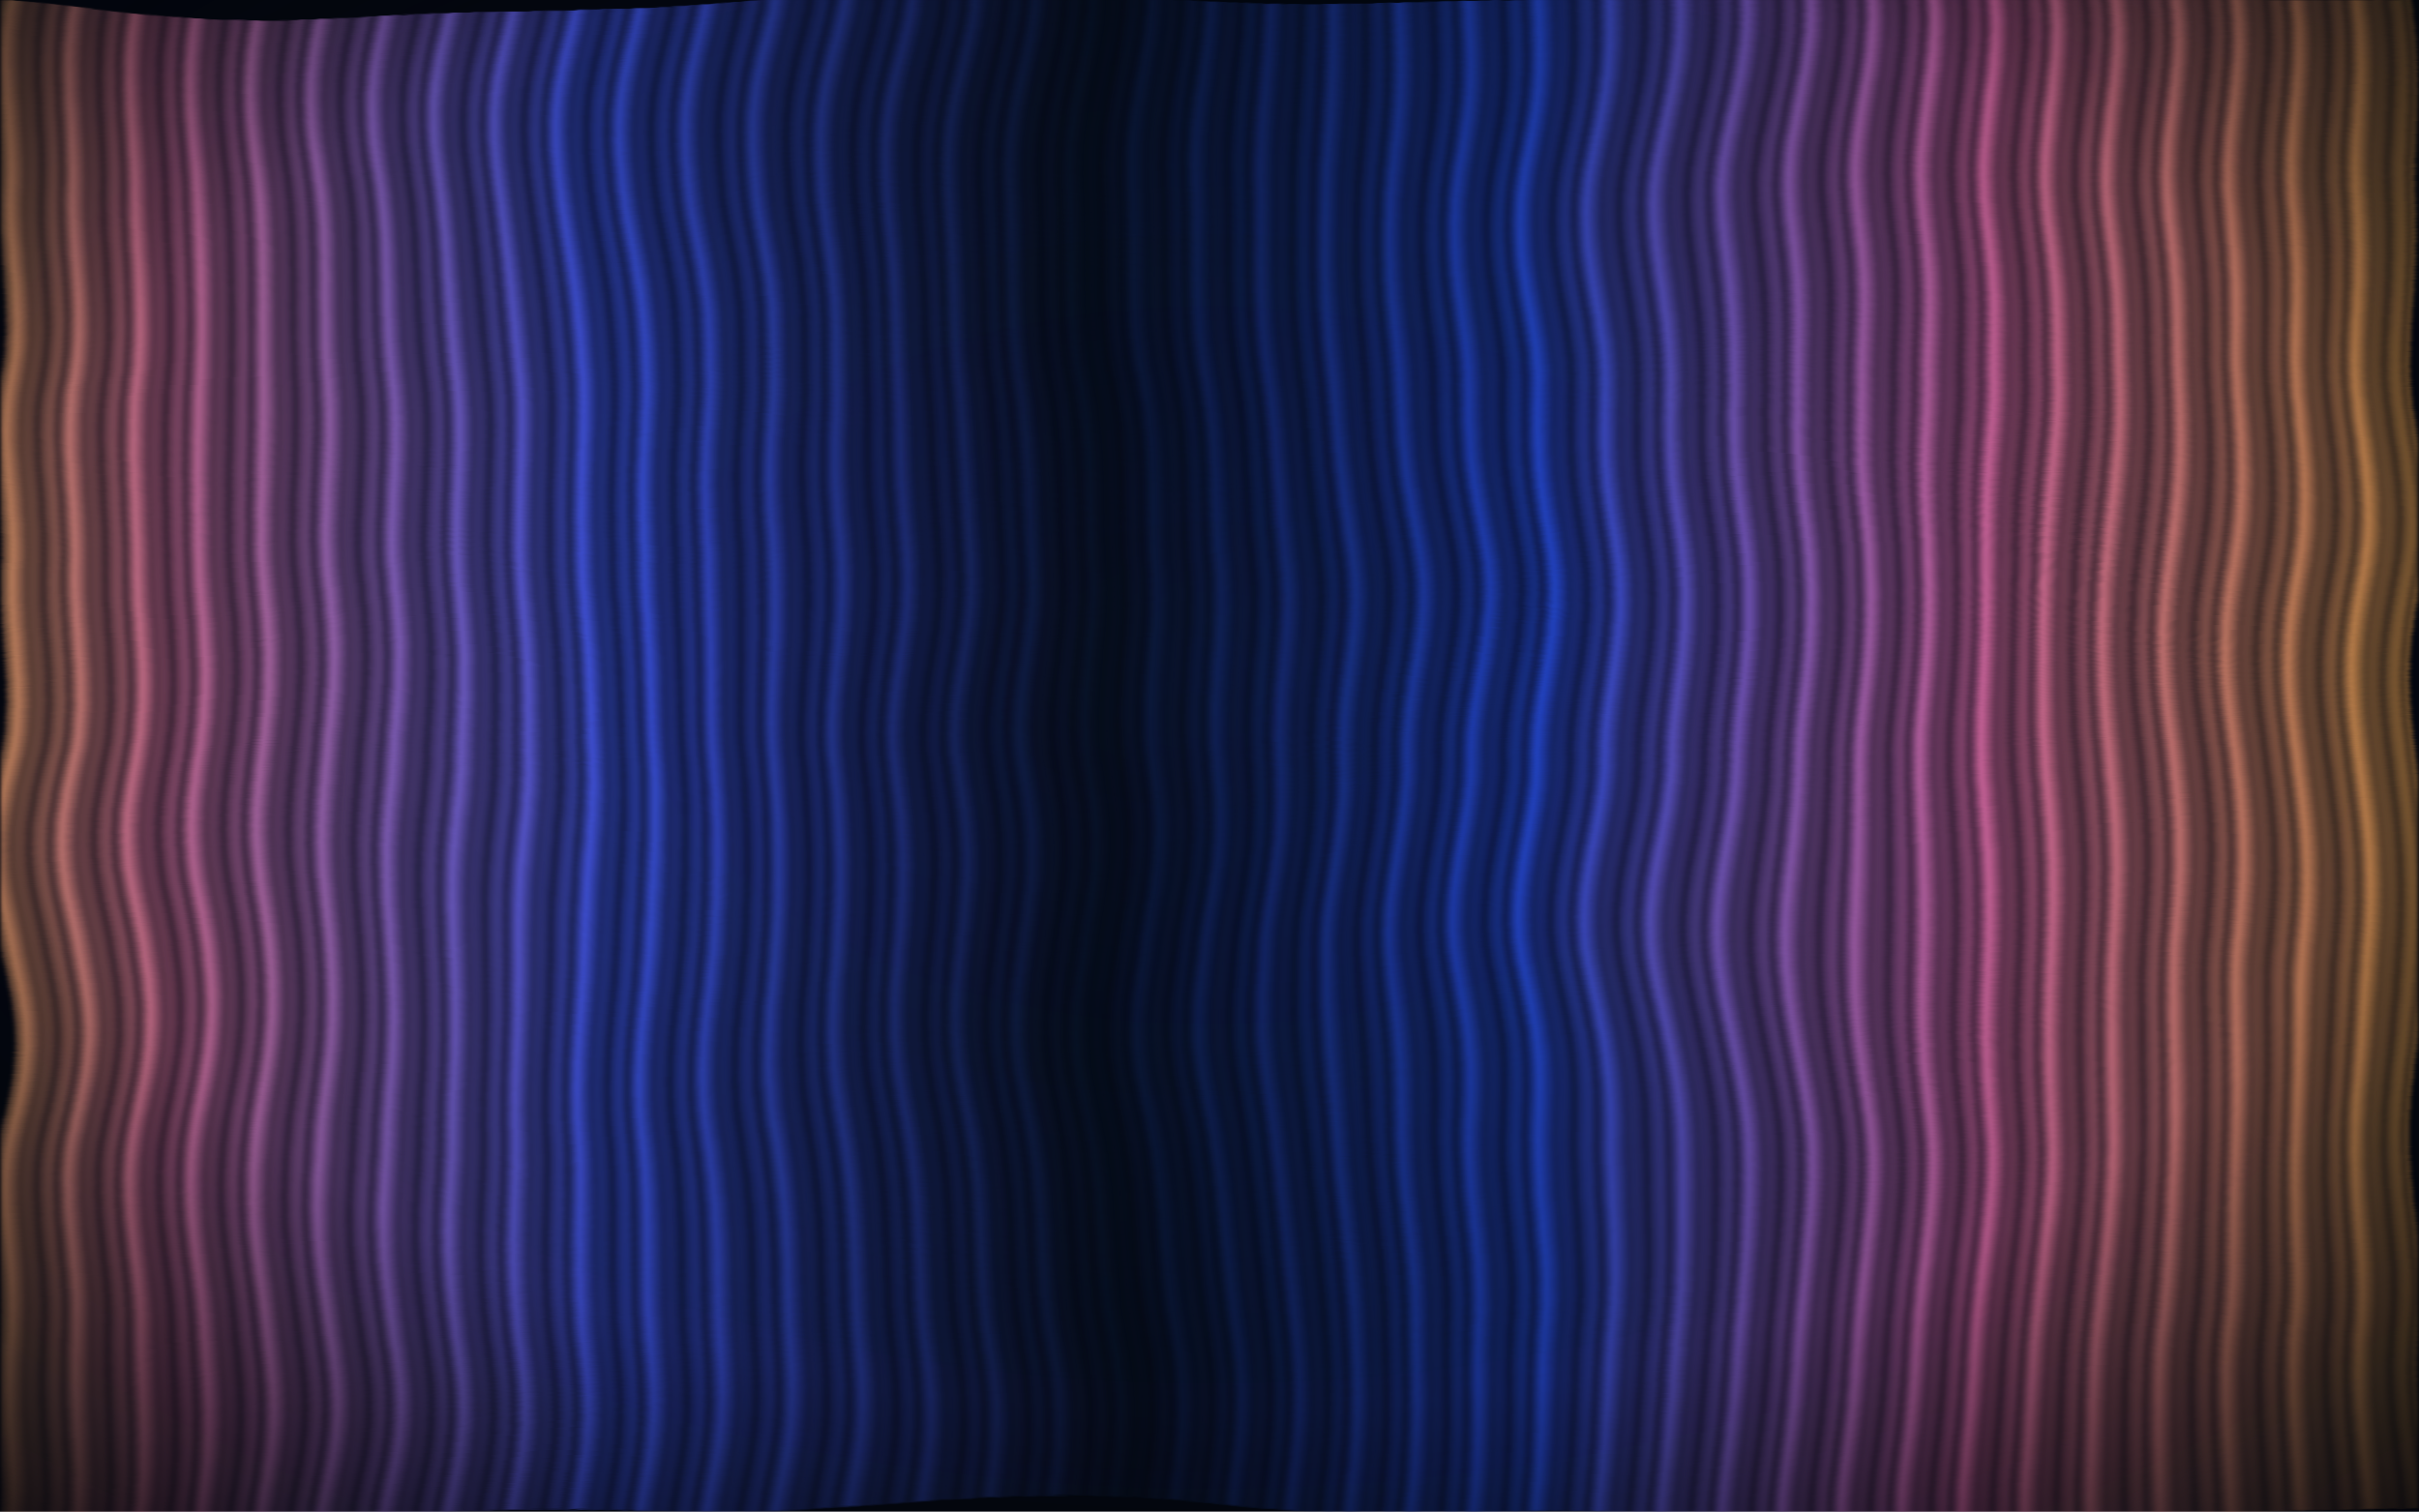
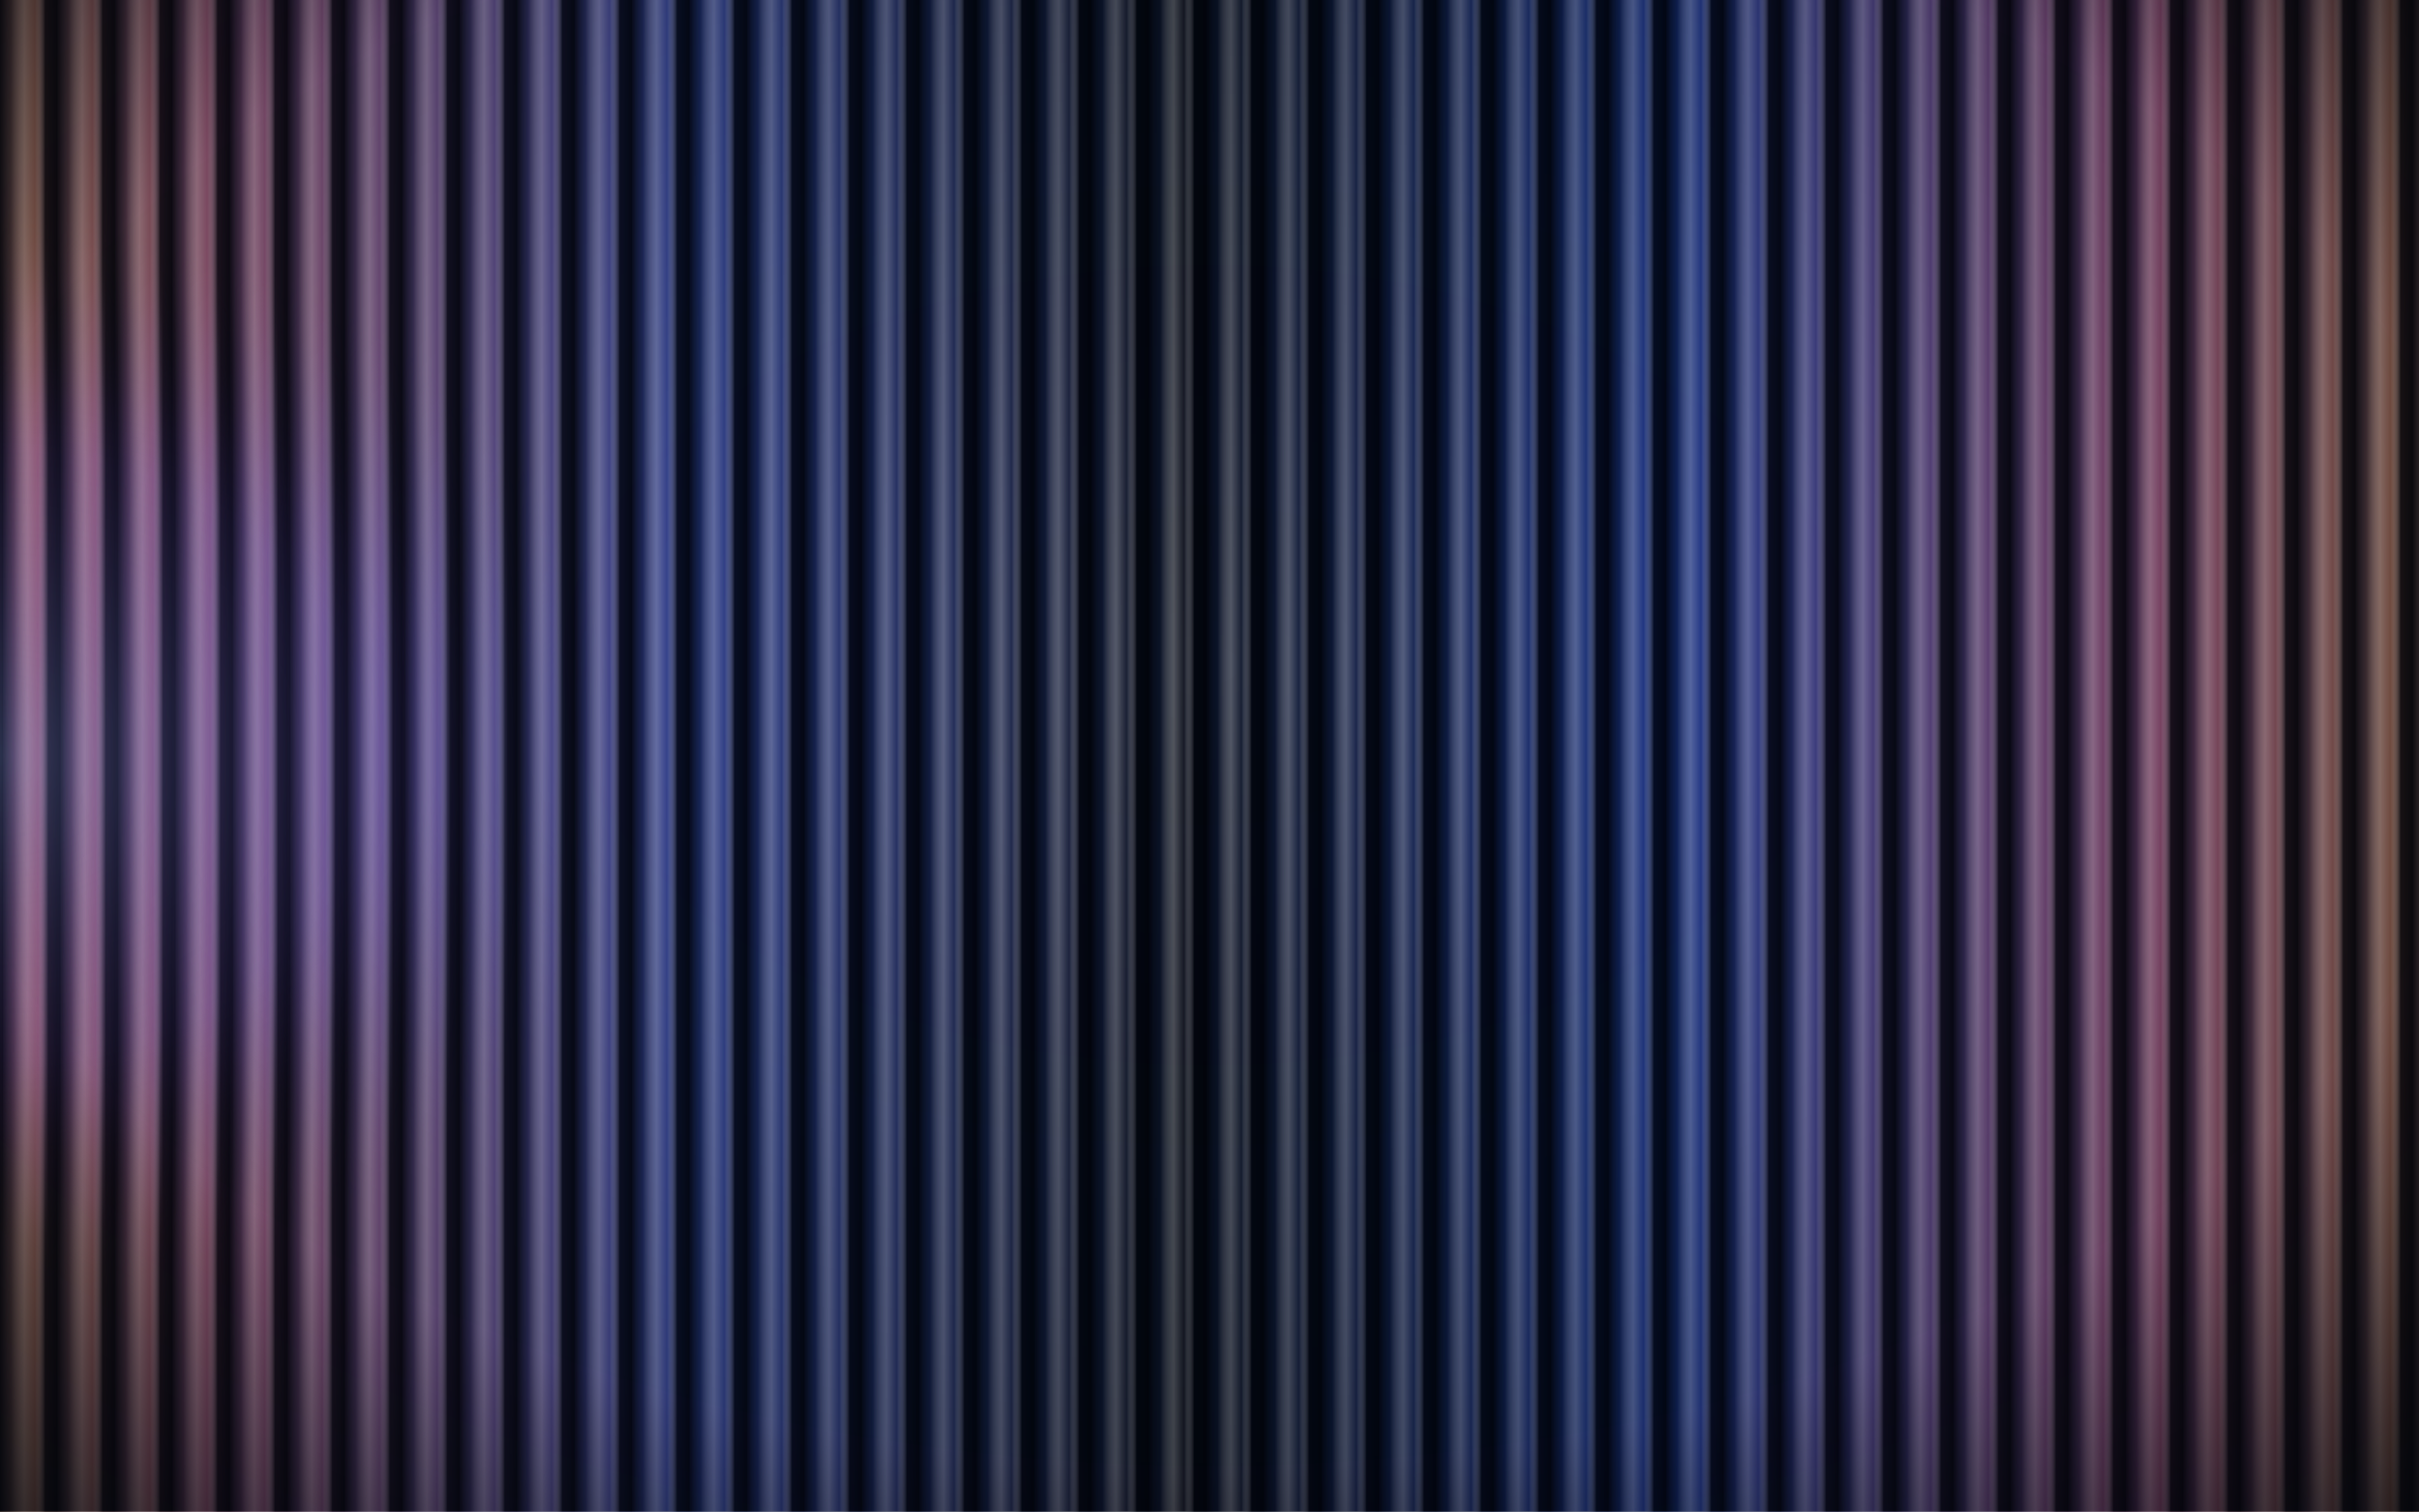
<svg xmlns="http://www.w3.org/2000/svg" width="1600" height="1000" viewBox="0 0 1600 1000" preserveAspectRatio="xMidYMid slice">
  <defs>
-     <linearGradient id="colors" x1="0" y1="0" x2="1" y2="0">
-       <stop offset="0" stop-color="#ffd42f" />
-       <stop offset=".12" stop-color="#ff87b6" />
-       <stop offset=".28" stop-color="#445dff" />
-       <stop offset=".46" stop-color="#071126" />
-       <stop offset=".62" stop-color="#274bda" />
-       <stop offset=".78" stop-color="#fa79ba" />
-       <stop offset="1" stop-color="#ffc72c" />
-       <animateTransform attributeName="gradientTransform" type="translate" values="-.16 0;.12 0;-.16 0" dur="9s" repeatCount="indefinite" />
+     <linearGradient id="colorField" x1="0" y1="0" x2="1" y2="0">
+       <stop offset="0" stop-color="#c99225" />
+       <stop offset=".14" stop-color="#d36c98" />
+       <stop offset=".31" stop-color="#364ec5" />
+       <stop offset=".49" stop-color="#050a18" />
+       <stop offset=".67" stop-color="#183dba" />
+       <stop offset=".84" stop-color="#bb578f" />
+       <stop offset="1" stop-color="#b98222" />
+       <animateTransform attributeName="gradientTransform" type="translate" values="-.045 0;.045 0;-.045 0" dur="14s" repeatCount="indefinite" />
    </linearGradient>
    <linearGradient id="reed" x1="0" y1="0" x2="1" y2="0">
-       <stop offset="0" stop-color="white" stop-opacity=".10" />
-       <stop offset=".18" stop-color="white" stop-opacity=".96" />
-       <stop offset=".42" stop-color="white" stop-opacity=".22" />
-       <stop offset=".68" stop-color="black" />
-       <stop offset=".9" stop-color="white" stop-opacity=".48" />
-       <stop offset="1" stop-color="white" stop-opacity=".08" />
+       <stop offset="0" stop-color="#02050d" stop-opacity=".96" />
+       <stop offset=".19" stop-color="#101a31" stop-opacity=".55" />
+       <stop offset=".43" stop-color="white" stop-opacity=".34" />
+       <stop offset=".61" stop-color="white" stop-opacity=".08" />
+       <stop offset=".79" stop-color="#02050d" stop-opacity=".88" />
+       <stop offset="1" stop-color="#01030a" />
    </linearGradient>
-     <pattern id="reeds" width="42" height="1000" patternUnits="userSpaceOnUse">
-       <rect width="42" height="1000" fill="url(#reed)" />
+     <pattern id="reeds" width="38" height="1000" patternUnits="userSpaceOnUse">
+       <rect width="38" height="1000" fill="url(#reed)" />
    </pattern>
-     <mask id="reedMask">
-       <rect width="1600" height="1000" fill="url(#reeds)" />
+     <radialGradient id="softLens">
+       <stop offset="0" stop-color="white" stop-opacity=".98" />
+       <stop offset=".56" stop-color="white" stop-opacity=".82" />
+       <stop offset=".82" stop-color="white" stop-opacity=".27" />
+       <stop offset="1" stop-color="black" stop-opacity="0" />
+     </radialGradient>
+     <mask id="lensMask" maskUnits="userSpaceOnUse" x="0" y="0" width="1600" height="1000">
+       <ellipse cy="500" rx="430" ry="360" fill="url(#softLens)">
+         <animate attributeName="cx" values="510;1090;510" keyTimes="0;.5;1" dur="12s" repeatCount="indefinite" />
+         <animate attributeName="rx" values="360;500;360" keyTimes="0;.5;1" dur="6s" repeatCount="indefinite" />
+         <animate attributeName="ry" values="300;410;300" keyTimes="0;.5;1" dur="6s" repeatCount="indefinite" />
+       </ellipse>
    </mask>
-     <filter id="wave" x="-20%" y="-20%" width="140%" height="140%" color-interpolation-filters="sRGB">
-       <feTurbulence type="fractalNoise" baseFrequency=".002 .004" numOctaves="2" seed="8" result="noise">
-         <animate attributeName="baseFrequency" values=".002 .004;.005 .012;.002 .006;.002 .004" keyTimes="0;.38;.72;1" dur="8s" repeatCount="indefinite" />
-       </feTurbulence>
-       <feDisplacementMap in="SourceGraphic" in2="noise" scale="58" xChannelSelector="R" yChannelSelector="B">
-         <animate attributeName="scale" values="48;145;82;48" keyTimes="0;.38;.72;1" dur="8s" repeatCount="indefinite" />
-       </feDisplacementMap>
-       <feGaussianBlur stdDeviation="1.4 .45" />
-     </filter>
-     <radialGradient id="shade" cx="50%" cy="44%" r="75%">
+     <radialGradient id="lensLight">
+       <stop offset="0" stop-color="#91a8ff" stop-opacity=".34" />
+       <stop offset=".66" stop-color="#7050d5" stop-opacity=".13" />
+       <stop offset="1" stop-color="#050812" stop-opacity="0" />
+     </radialGradient>
+     <radialGradient id="vignette" cx="50%" cy="44%" r="78%">
      <stop offset="0" stop-color="#02040a" stop-opacity="0" />
-       <stop offset=".66" stop-color="#02040a" stop-opacity=".26" />
-       <stop offset="1" stop-color="#02040a" stop-opacity=".84" />
+       <stop offset=".68" stop-color="#02040a" stop-opacity=".25" />
+       <stop offset="1" stop-color="#02040a" stop-opacity=".8" />
    </radialGradient>
  </defs>
-   <rect width="1600" height="1000" fill="#030710" />
-   <g filter="url(#wave)">
-     <rect x="-120" y="-80" width="1840" height="1160" fill="url(#colors)" mask="url(#reedMask)" />
-     <rect x="-120" y="-80" width="1840" height="1160" fill="url(#colors)" opacity=".28" />
+   <rect width="1600" height="1000" fill="#030711" />
+   <g>
+     <rect x="-120" y="-120" width="1840" height="1240" fill="url(#colorField)" opacity=".72" />
+     <rect x="-120" y="-120" width="1840" height="1240" fill="url(#reeds)" opacity=".9" />
+     <g mask="url(#lensMask)">
+       <g transform="translate(800 500)">
+         <g>
+           <animateTransform attributeName="transform" type="scale" values=".52 1;1.48 1;.52 1" keyTimes="0;.5;1" dur="6s" repeatCount="indefinite" />
+           <rect x="-1100" y="-650" width="2200" height="1300" fill="url(#colorField)" opacity=".92" />
+           <rect x="-1100" y="-650" width="2200" height="1300" fill="url(#reeds)" opacity=".98" />
+         </g>
+       </g>
+       <ellipse cy="500" rx="430" ry="360" fill="url(#lensLight)">
+         <animate attributeName="cx" values="510;1090;510" keyTimes="0;.5;1" dur="12s" repeatCount="indefinite" />
+         <animate attributeName="rx" values="360;500;360" keyTimes="0;.5;1" dur="6s" repeatCount="indefinite" />
+         <animate attributeName="ry" values="300;410;300" keyTimes="0;.5;1" dur="6s" repeatCount="indefinite" />
+       </ellipse>
+     </g>
  </g>
-   <rect width="1600" height="1000" fill="url(#shade)" />
+   <rect width="1600" height="1000" fill="url(#vignette)" />
</svg>
